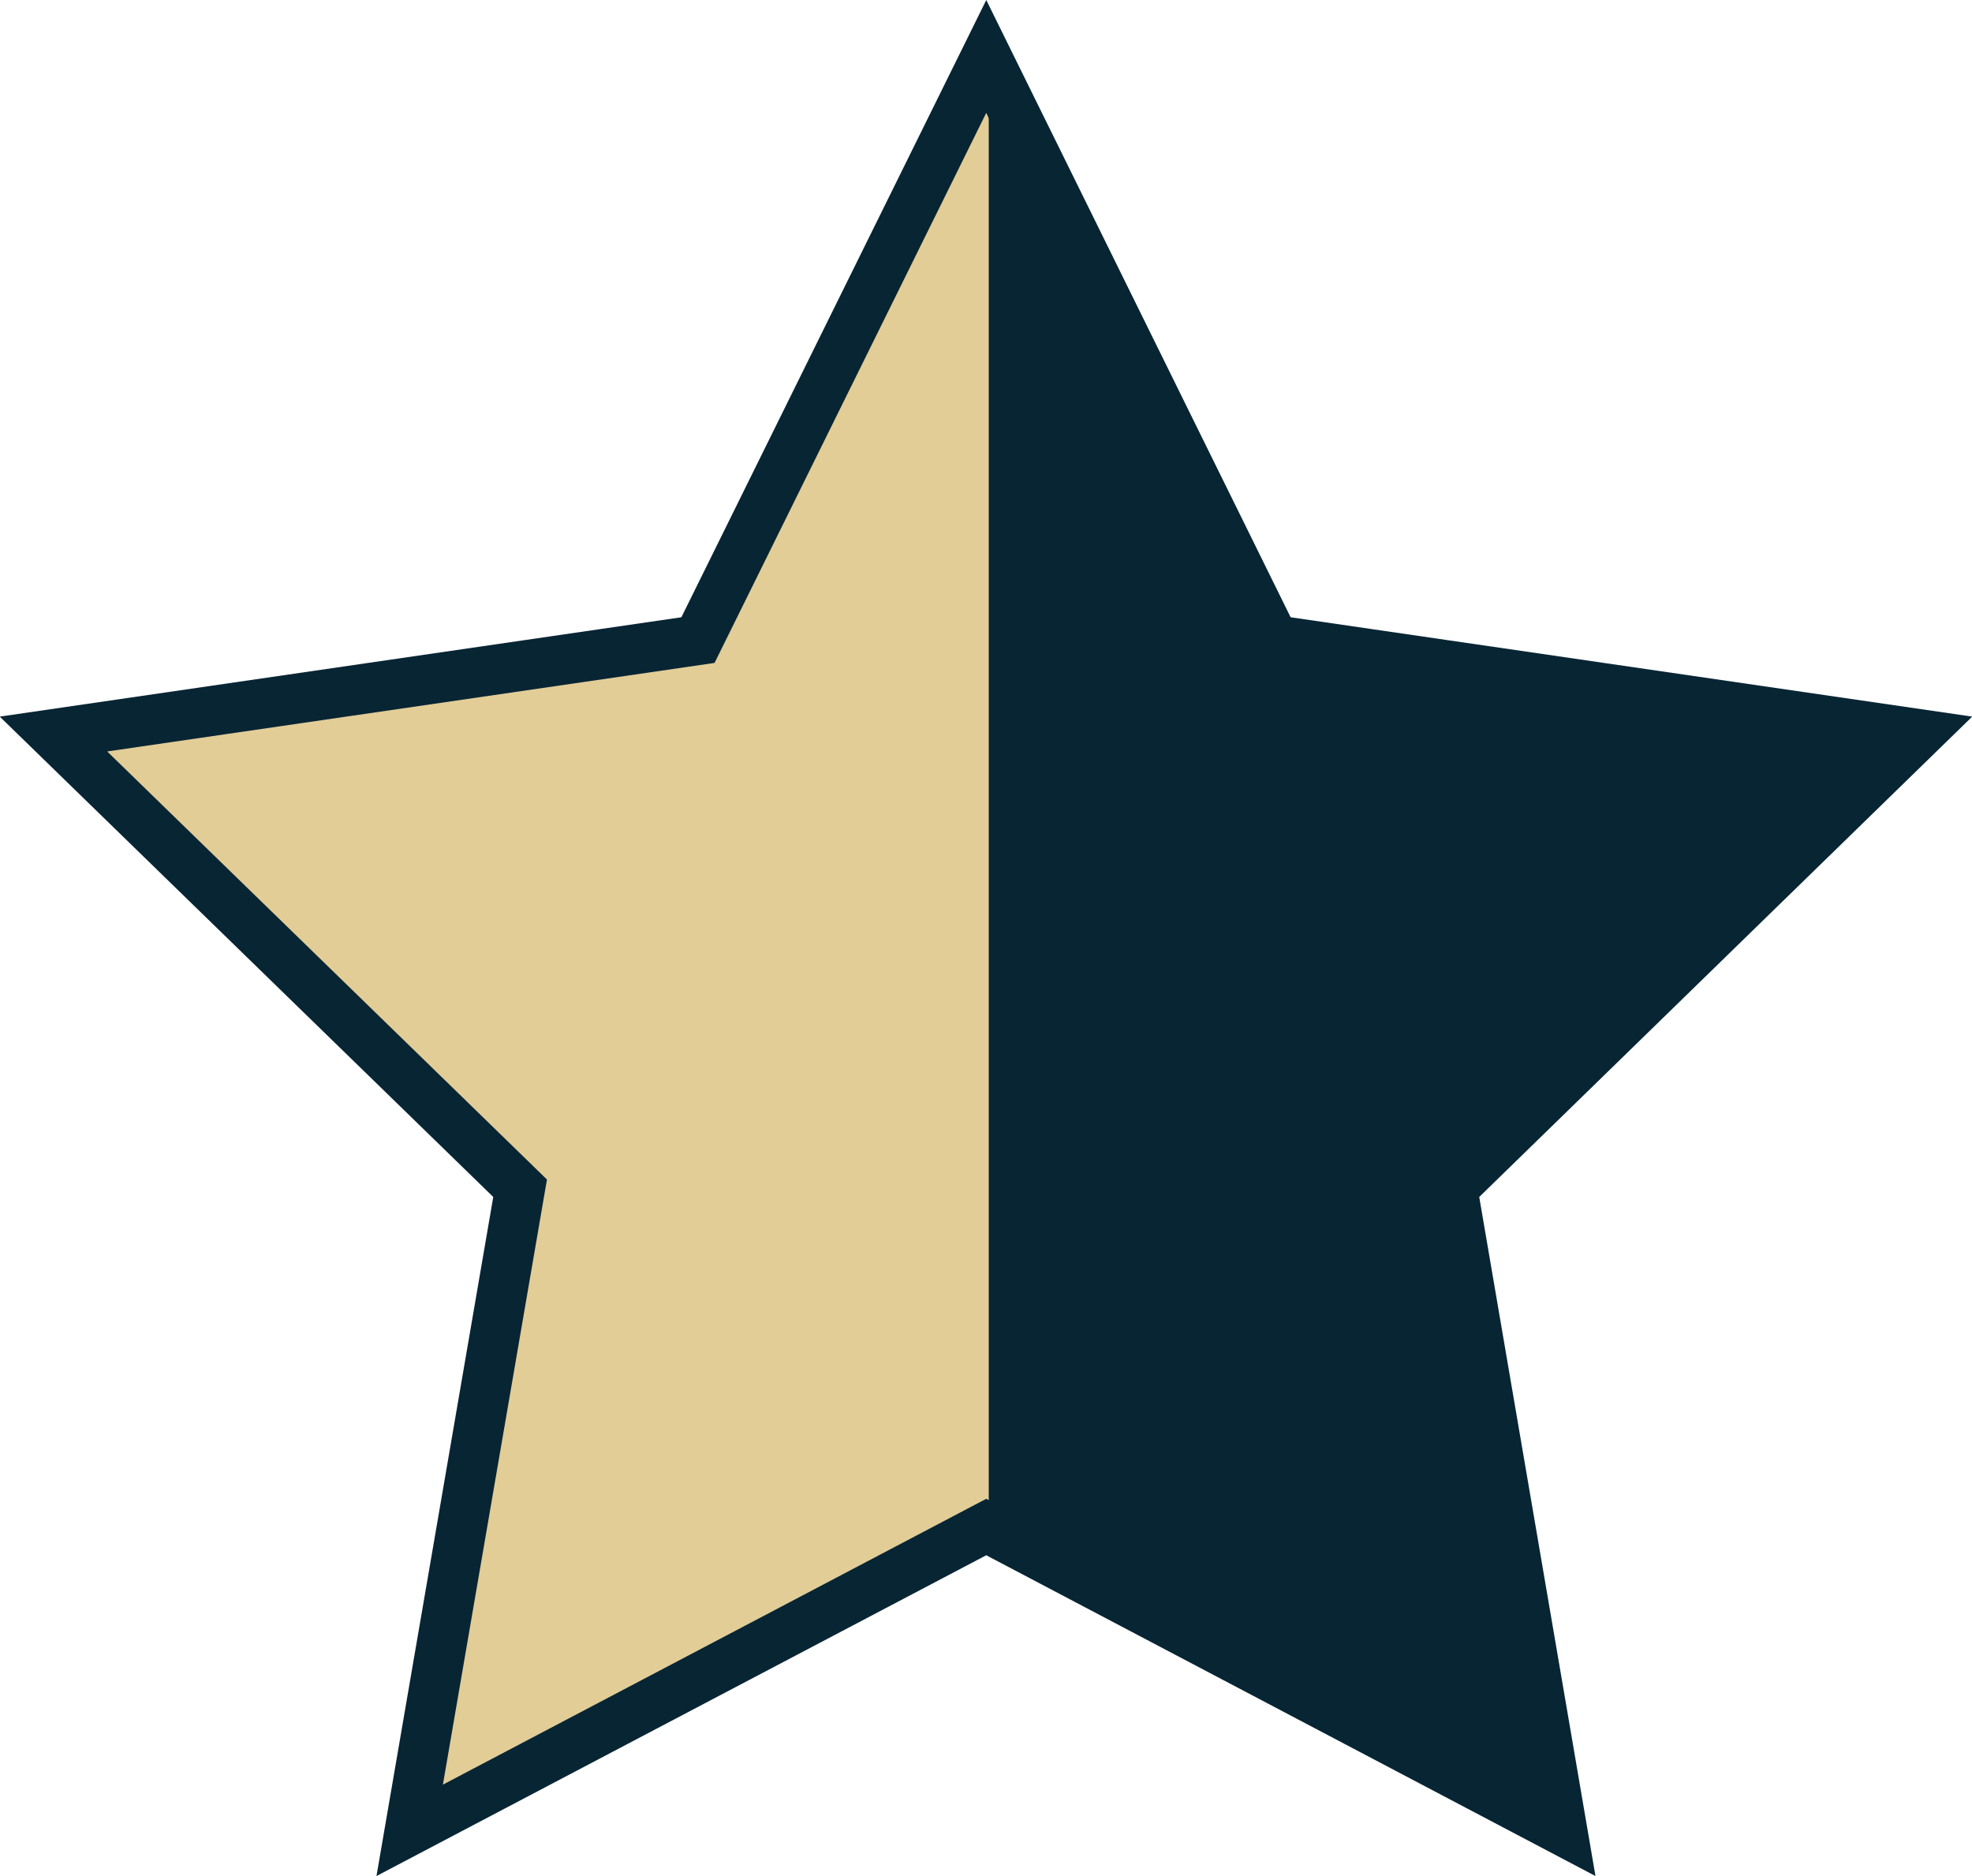
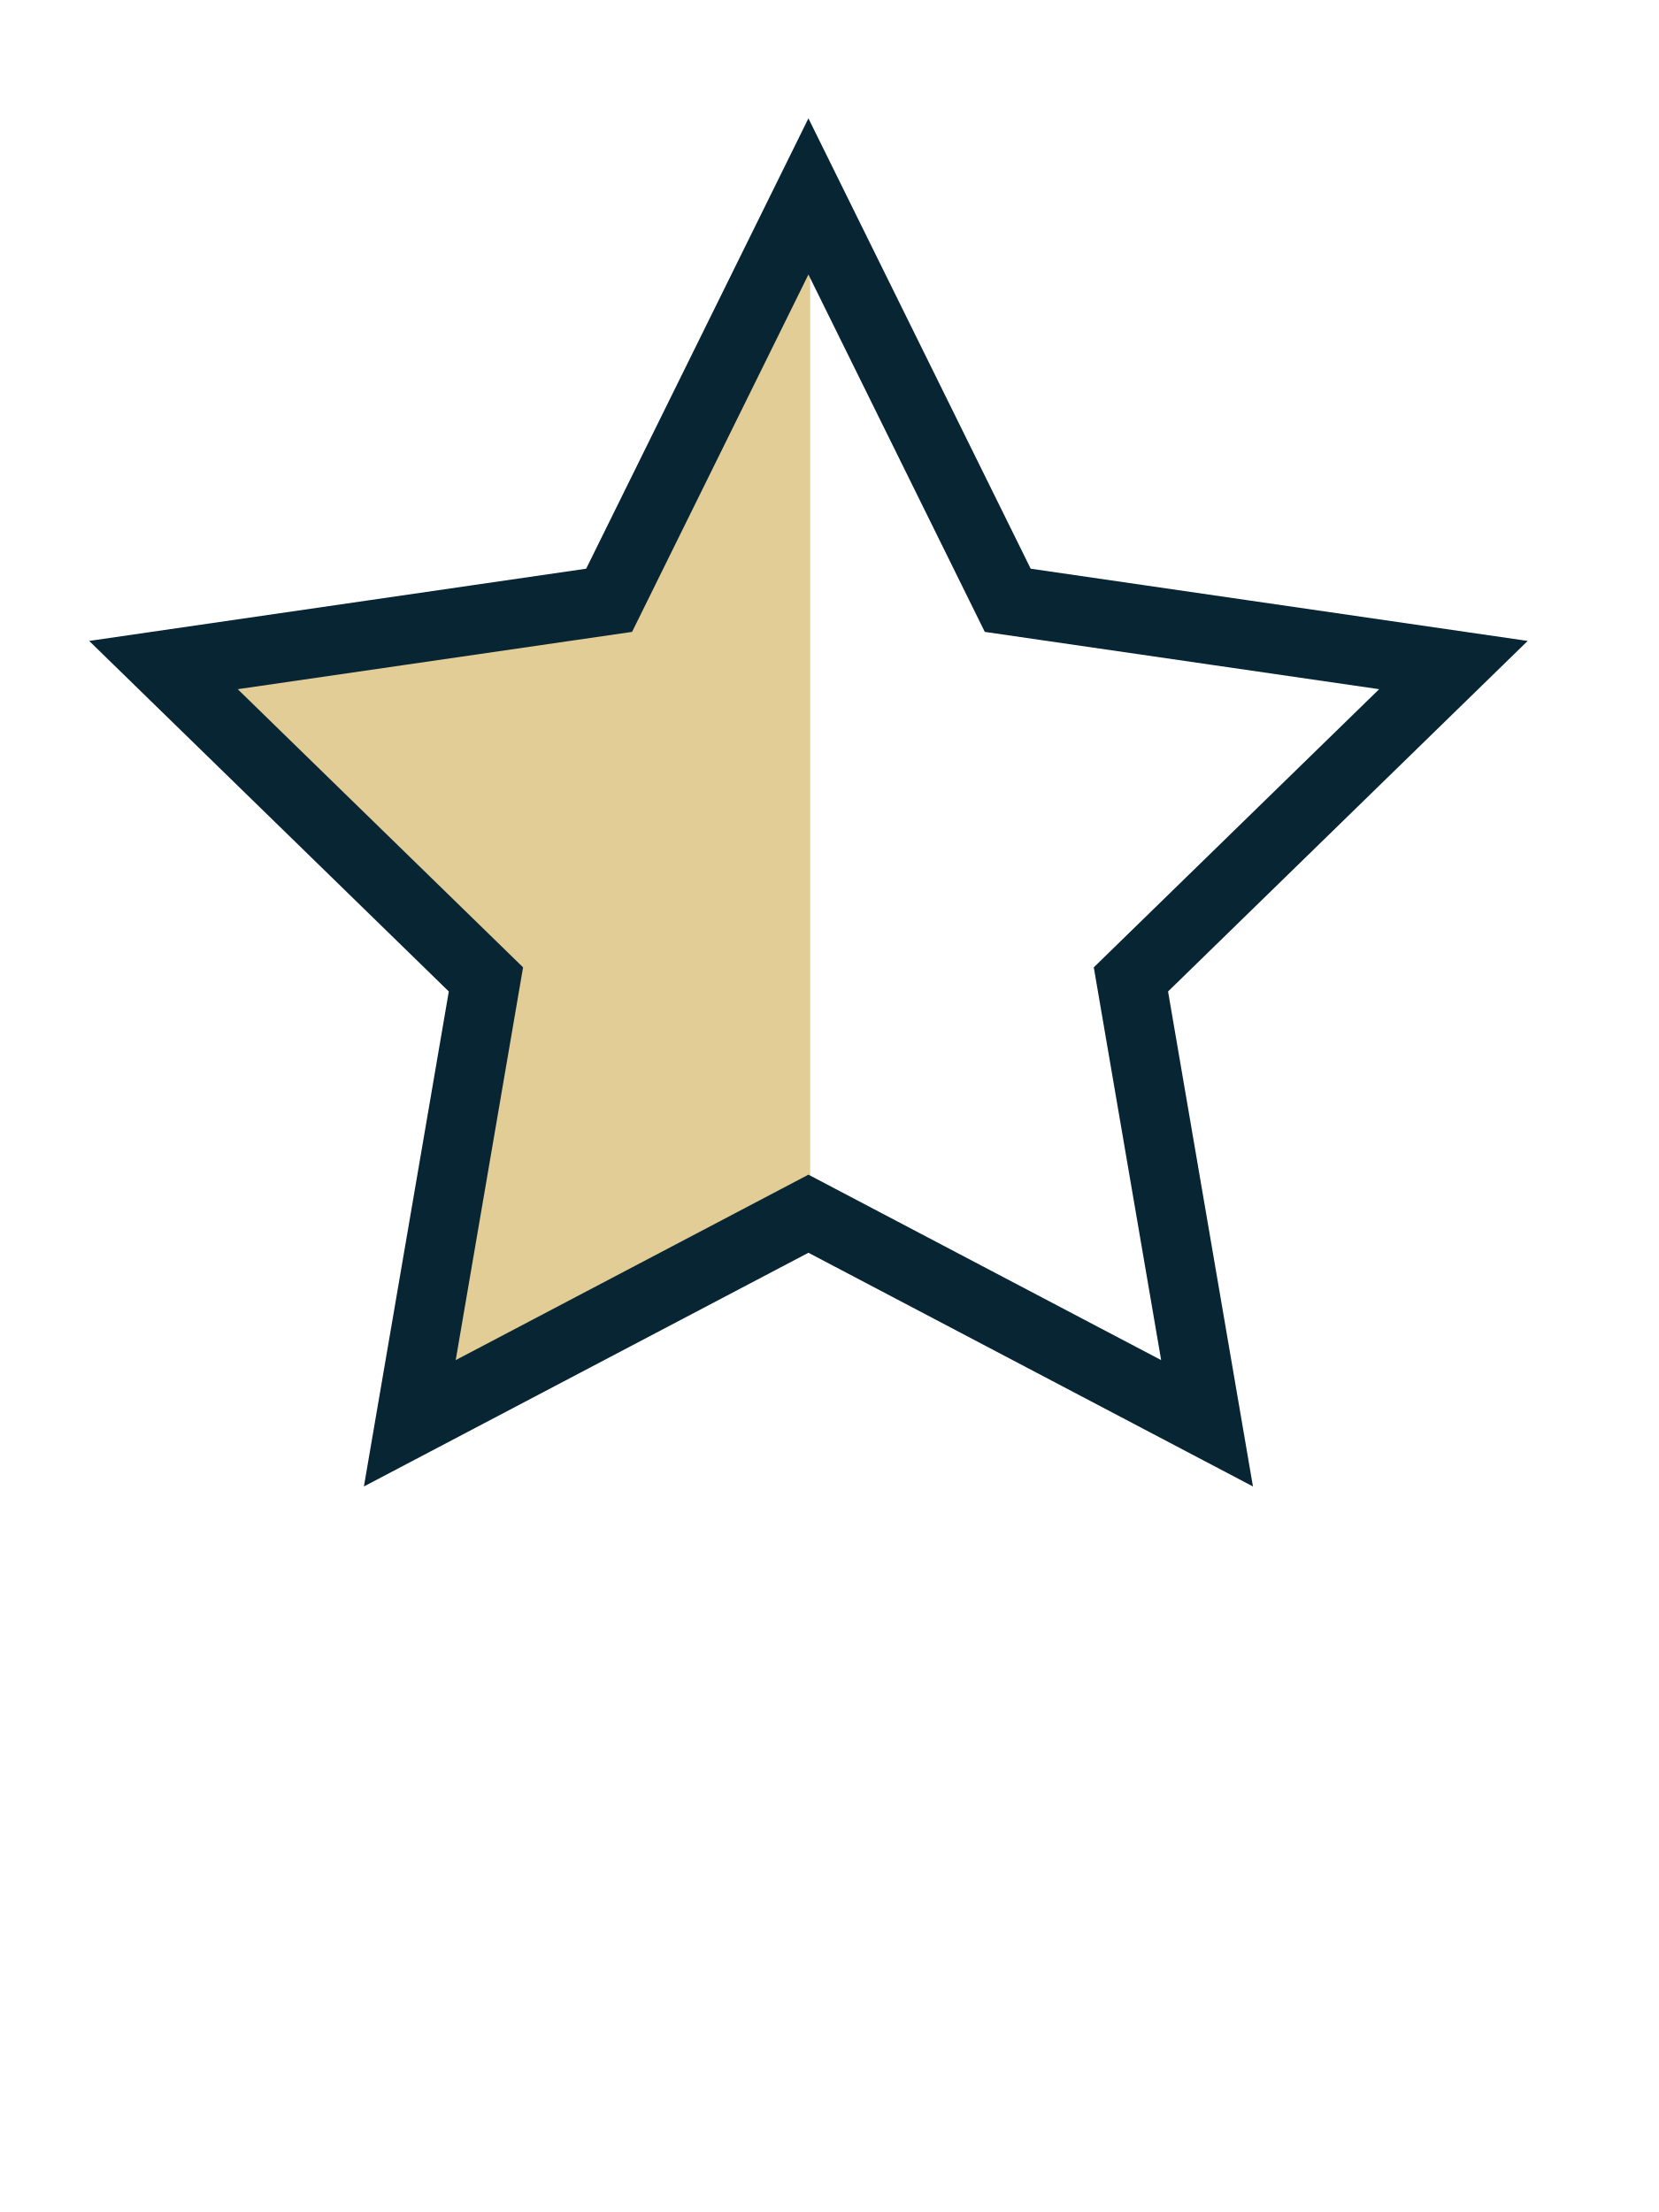
- <svg xmlns="http://www.w3.org/2000/svg" version="1.1" x="0px" y="0px" viewBox="0 0 394.7 375.4" style="enable-background:new 0 0 394.7 375.4;" xml:space="preserve">
-   <style type="text/css">
- 	.st0{fill:#082534;stroke:#082534;stroke-width:10;stroke-miterlimit:10;}
- 	.st1{fill:#E2CD97;stroke:#E2CD97;stroke-miterlimit:10;}
- 	.st2{display:none;}
- 	.st3{display:inline;fill:#E2CD97;stroke:#E2CD97;stroke-miterlimit:10;}
- 	.st4{fill:none;stroke:#082534;stroke-width:10;stroke-miterlimit:10;}
- </style>
-   <g id="blackfull">
-     <polygon class="st0" points="305.4,355.4 197.1,298.1 88.5,354.8 109.6,234.1 22.1,148.3 143.4,131 197.9,21.3 251.8,131.3    373.1,149.3 285.1,234.6  " />
+ <svg xmlns="http://www.w3.org/2000/svg" version="1.1" x="0px" y="0px" viewBox="0 0 480 640" style="enable-background:new 0 0 480 640;" xml:space="preserve">
+   <g id="blackfull" style="display:none;">
+     <polygon style="display:inline;fill:#082534;stroke:#082534;stroke-width:10;stroke-miterlimit:10;" points="341.974,400.929    233.683,343.6 125.064,400.307 146.124,279.6 58.627,193.821 179.934,176.549 234.476,66.828 288.389,176.86 409.595,194.828    321.607,280.103  " />
  </g>
  <g id="quarter_full">
-     <path class="st1" d="M142.8,329.5V130.8c0-0.6,0.1-1.1,0.2-1.5l-0.6,1.2l-123.6,18l89.5,87.2L87.1,358.8L142.8,329.5z" />
+     <path style="fill:#E2CD97;stroke:#E2CD97;stroke-miterlimit:10;" d="M179.333,375.031V176.333c0-0.557,0.079-1.063,0.216-1.524   l-0.588,1.192L55.333,193.965l89.458,87.2l-21.118,123.128L179.333,375.031z" />
  </g>
  <g id="half_full">
-     <polygon class="st1" points="197.4,300.8 197.4,16.9 142.5,128.1 17.4,146.2 107.9,234.5 86.5,359  " />
+     <polygon style="fill:#E2CD97;stroke:#E2CD97;stroke-miterlimit:10;" points="233.904,346.309 233.904,62.408 179.021,173.613    53.951,191.786 144.453,280.004 123.088,404.568  " />
  </g>
-   <g id="three_quarter_full" class="st2">
-     <path class="st3" d="M252.1,130.1c0-0.4,0-0.8,0.1-1.2L197.8,18.6l-55.3,112l-123.6,18l89.4,87.2L87.2,358.8l110.5-58.1l54.3,28.6   V130.1z" />
+   <g id="three_quarter_full" style="display:none;">
+     <path style="display:inline;fill:#E2CD97;stroke:#E2CD97;stroke-miterlimit:10;" d="M288.667,175.667   c0-0.432,0.048-0.833,0.132-1.207L234.336,64.106l-55.273,111.996L55.468,194.061l89.434,87.177L123.79,404.333l110.546-58.118   l54.33,28.563V175.667z" />
  </g>
-   <g id="Layer_6" class="st2">
-     <polygon class="st3" points="197,17.6 252.7,130.3 377.1,148.4 287.1,236.2 308.3,360.1 197,301.6 85.7,360.1 107,236.2    16.9,148.4 141.4,130.3  " />
+   <g id="Layer_6" style="display:none;">
+     <polygon style="display:inline;fill:#E2CD97;stroke:#E2CD97;stroke-miterlimit:10;" points="233.57,63.104 289.219,175.861    413.654,193.942 323.612,281.712 344.868,405.644 233.57,347.131 122.272,405.644 143.528,281.712 53.486,193.942 177.921,175.861     " />
  </g>
  <g id="outline2">
-     <polygon class="st4" points="197.4,11.3 255,128.1 384,146.9 290.7,237.8 312.7,366.3 197.4,305.6 82,366.3 104.1,237.8    10.7,146.9 139.7,128.1  " />
+     <polygon style="fill:none;stroke:#082534;stroke-width:20;stroke-miterlimit:10;" points="233.904,56.837 291.571,173.683    420.518,192.421 327.211,283.373 349.238,411.799 233.904,351.164 118.57,411.799 140.597,283.373 47.289,192.421 176.237,173.683     " />
  </g>
</svg>
